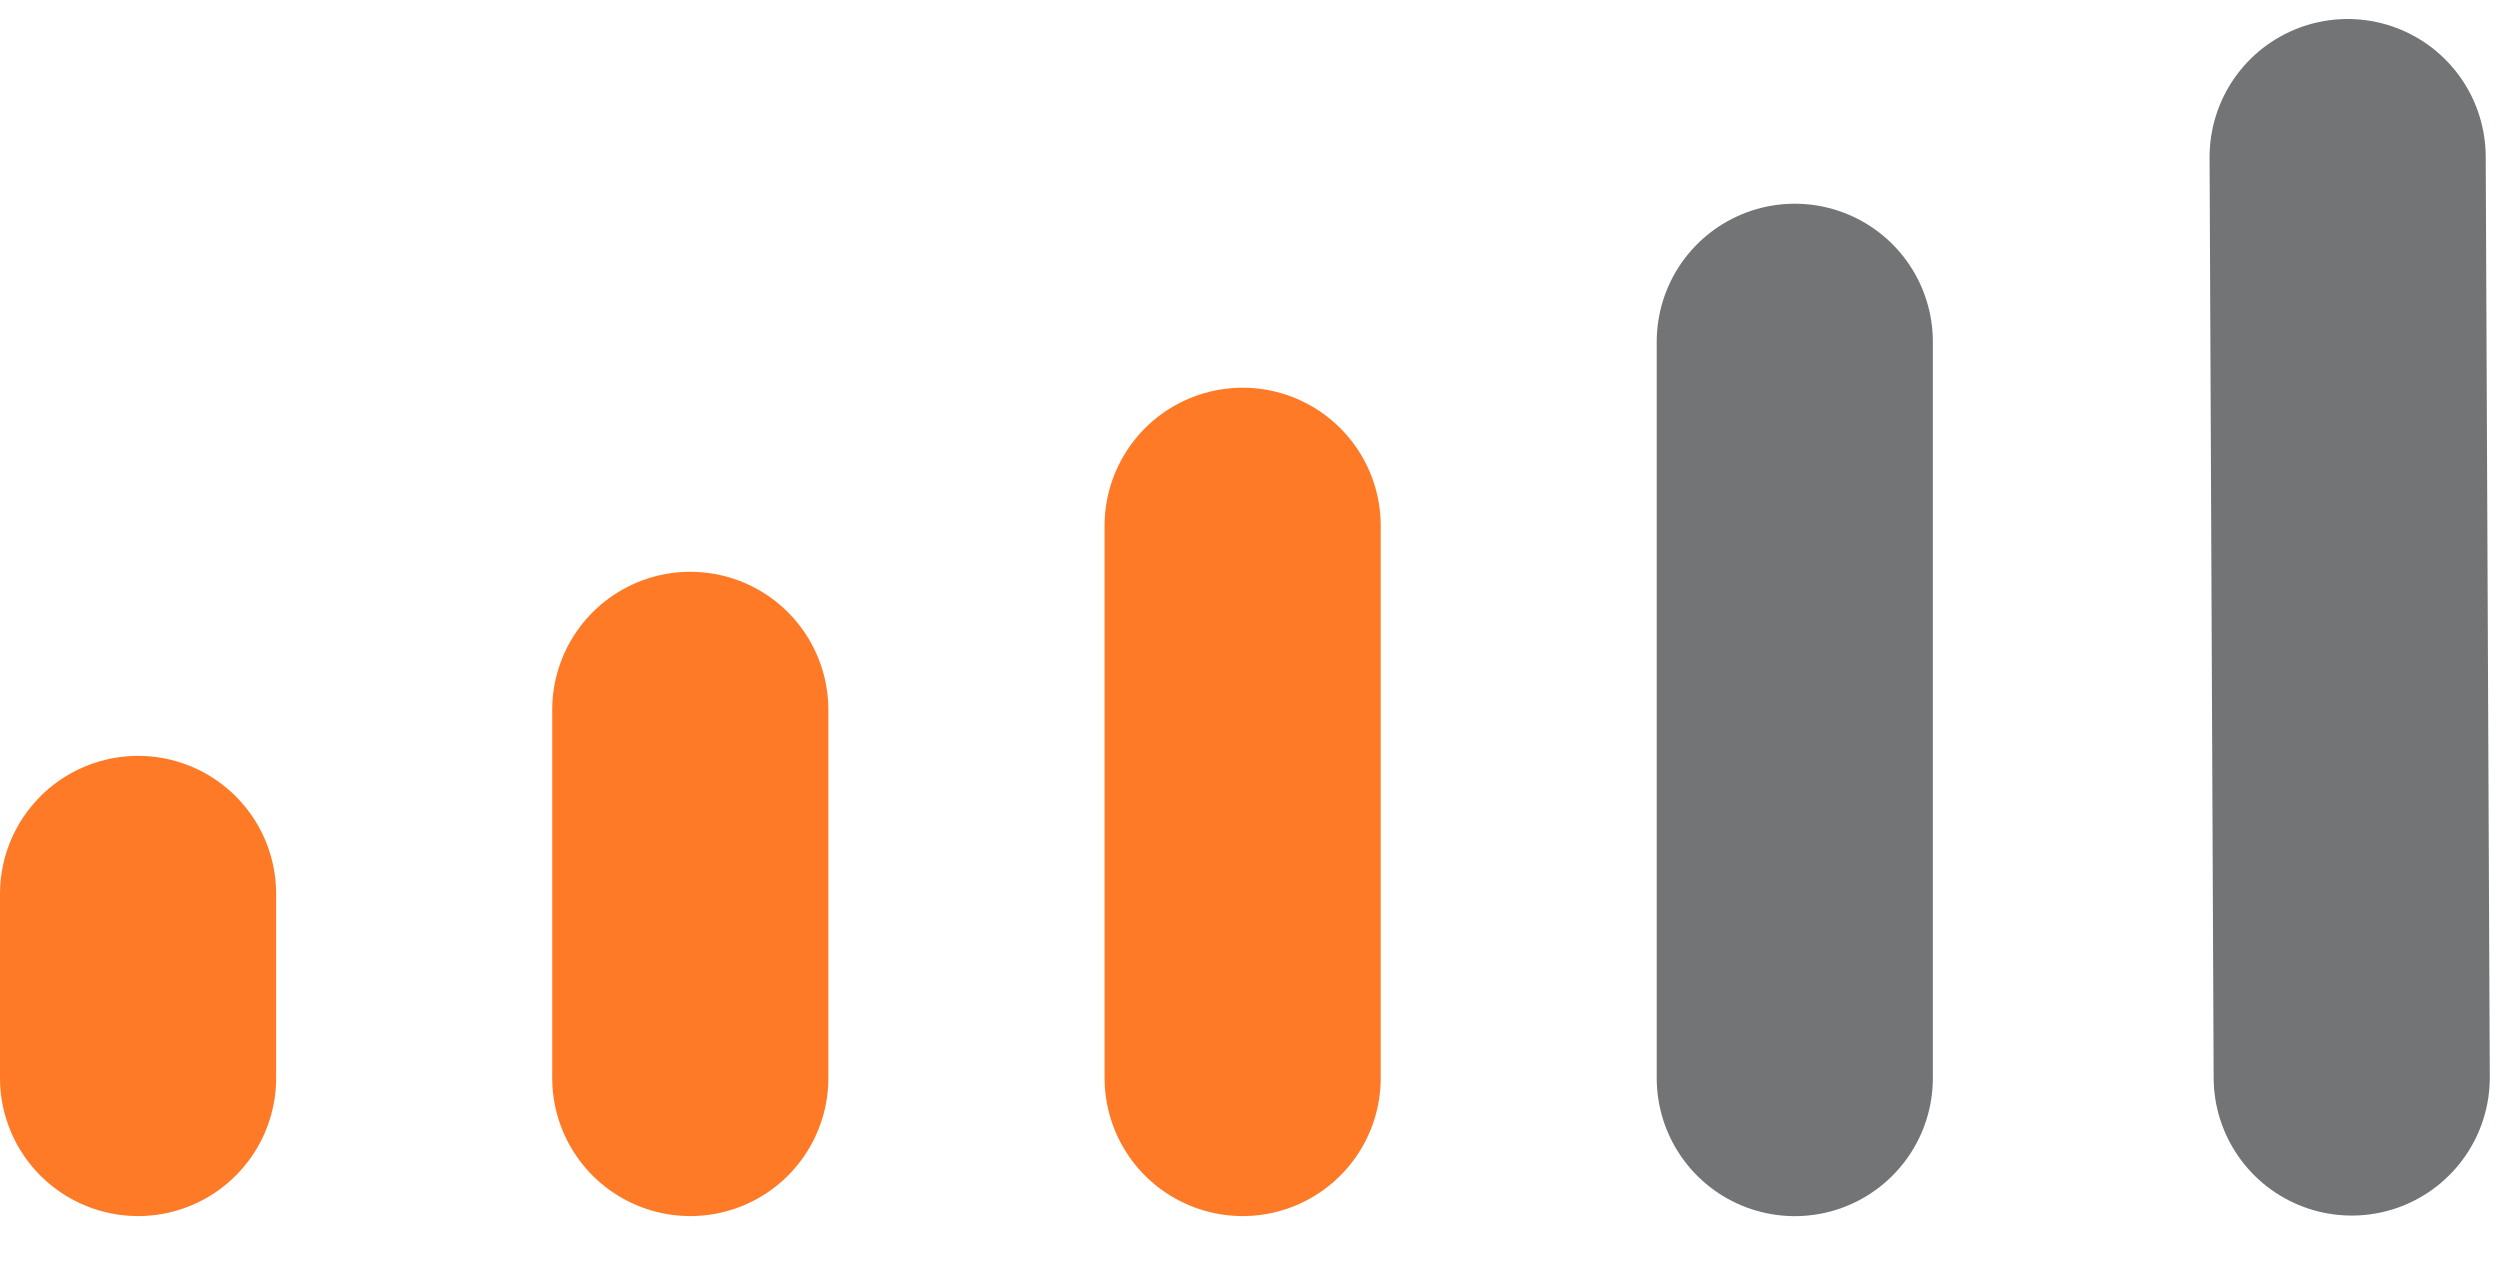
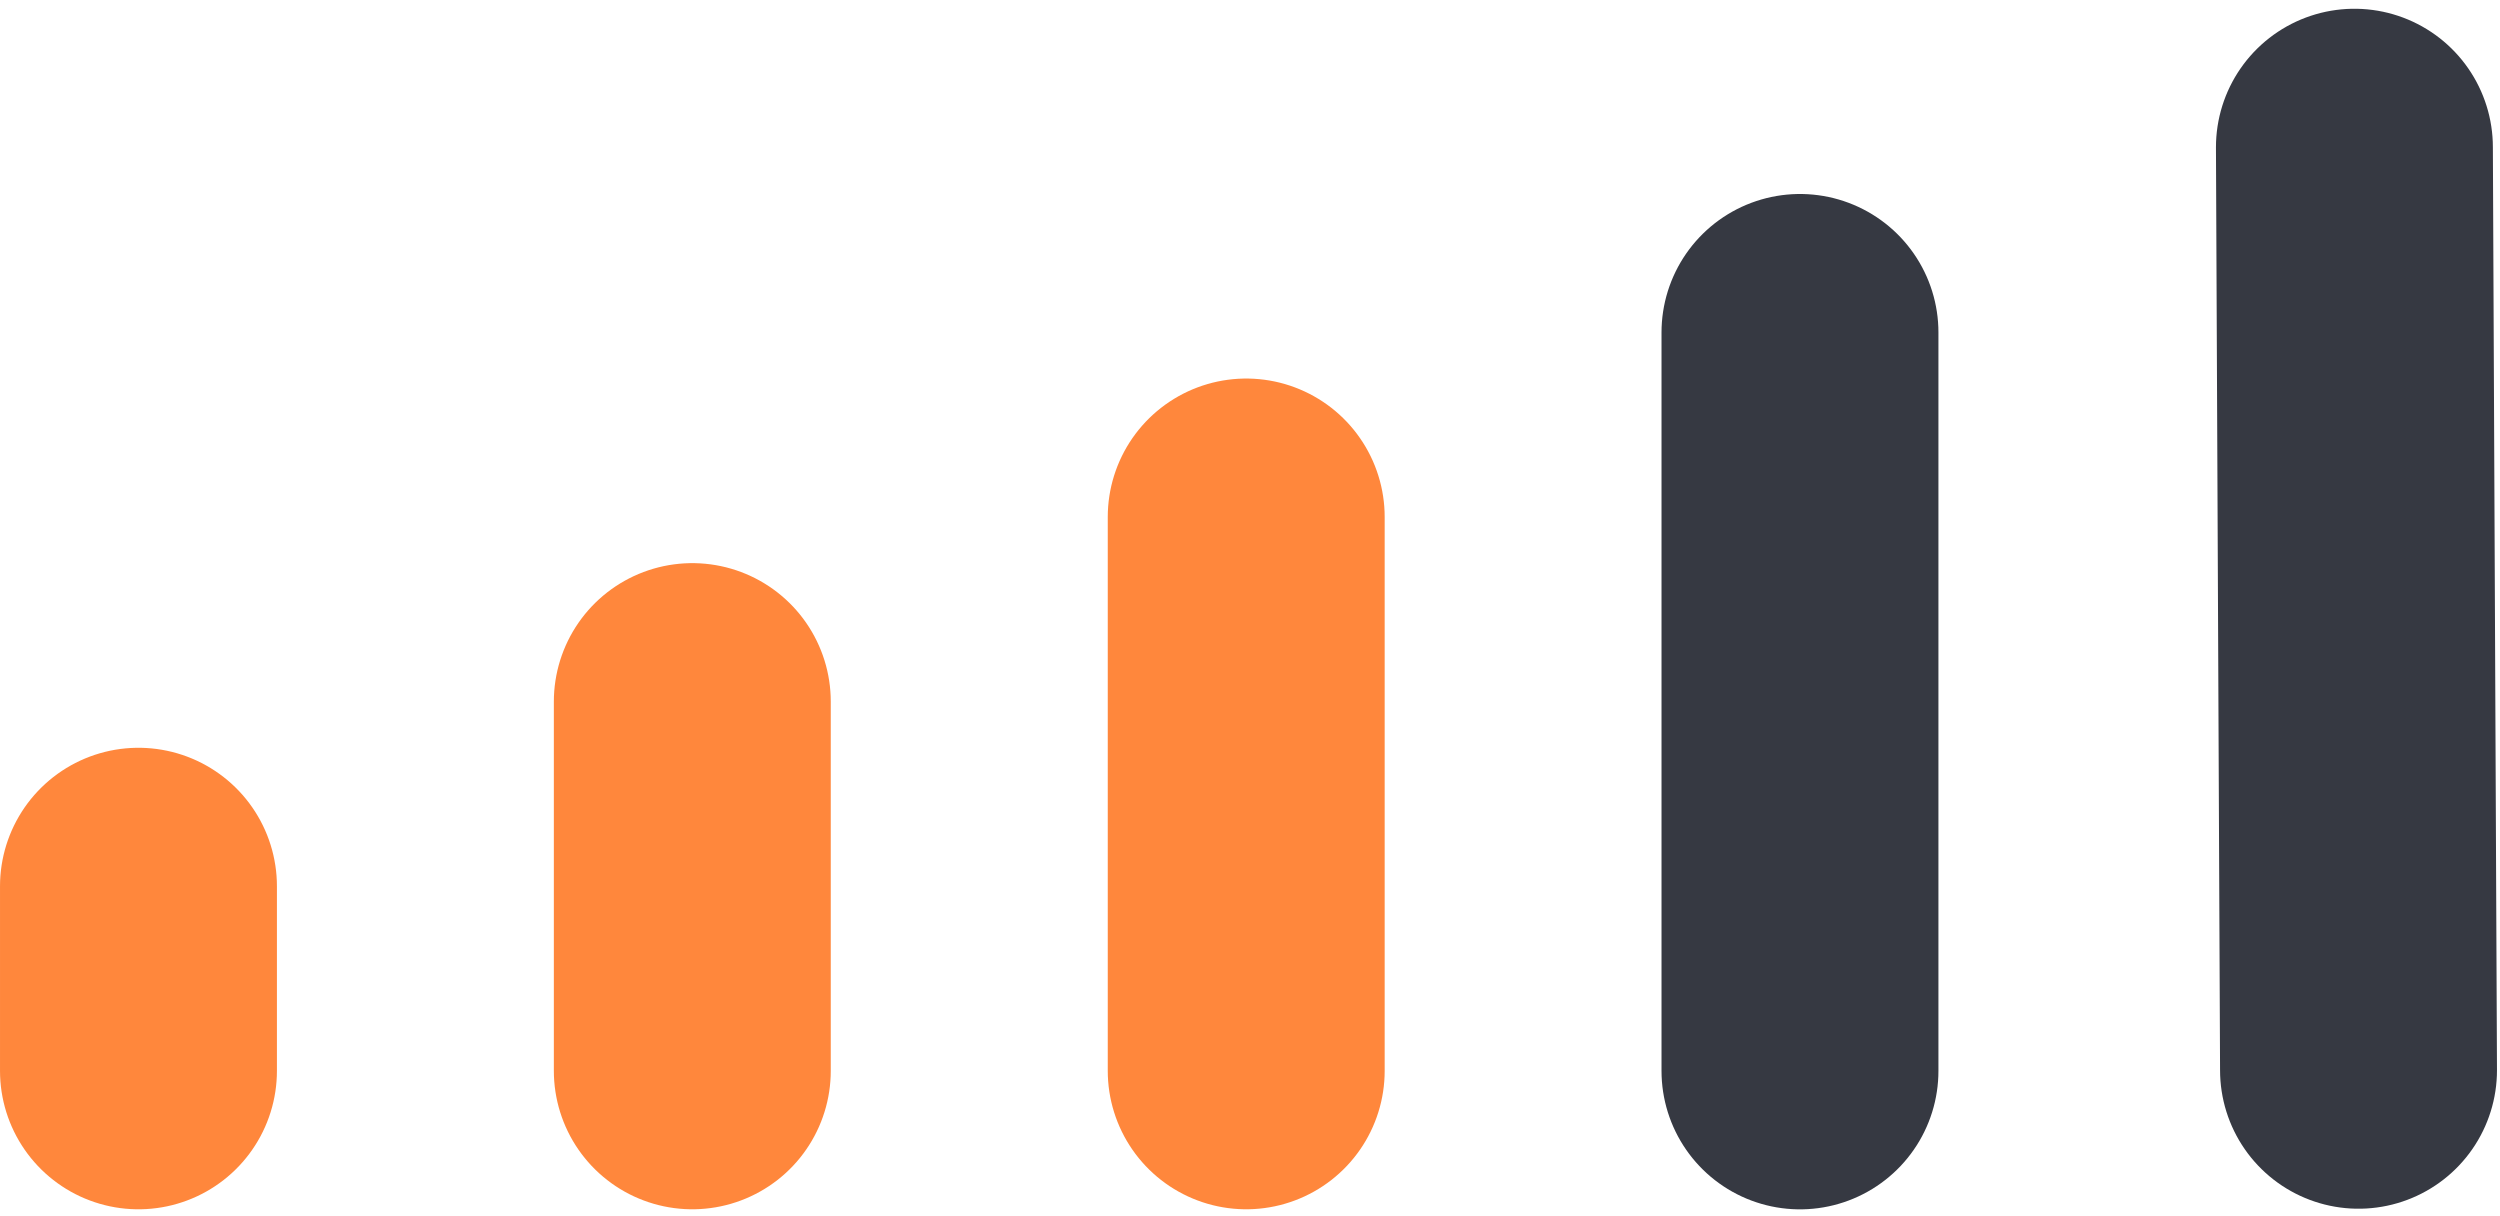
- <svg xmlns="http://www.w3.org/2000/svg" width="35" height="18" viewBox="0 0 35 18" fill="none">
-   <line x1="32.867" y1="2.199" x2="32.924" y2="15.085" stroke="#727476" stroke-width="3.866" stroke-linecap="round" />
-   <line x1="25.127" y1="4.785" x2="25.127" y2="15.093" stroke="#727476" stroke-width="3.866" stroke-linecap="round" />
-   <line x1="17.397" y1="7.361" x2="17.397" y2="15.092" stroke="#FF7A27" stroke-width="3.866" stroke-linecap="round" />
-   <line x1="9.664" y1="9.938" x2="9.664" y2="15.092" stroke="#FF7A27" stroke-width="3.866" stroke-linecap="round" />
-   <line x1="1.933" y1="12.515" x2="1.933" y2="15.092" stroke="#FF7A27" stroke-width="3.866" stroke-linecap="round" />
+ <svg xmlns="http://www.w3.org/2000/svg" width="179" height="87" viewBox="0 0 179 87" fill="none">
+   <line x1="168.576" y1="10.54" x2="168.87" y2="76.631" stroke="#363942" stroke-width="19.827" stroke-linecap="round" />
+   <line x1="128.878" y1="23.803" x2="128.878" y2="76.676" stroke="#363942" stroke-width="19.827" stroke-linecap="round" />
+   <line x1="89.229" y1="37.017" x2="89.229" y2="76.671" stroke="#FF7A27" stroke-opacity="0.9" stroke-width="19.827" stroke-linecap="round" />
+   <line x1="49.569" y1="50.234" x2="49.569" y2="76.671" stroke="#FF7A27" stroke-opacity="0.9" stroke-width="19.827" stroke-linecap="round" />
+   <line x1="9.914" y1="63.454" x2="9.914" y2="76.672" stroke="#FF7A27" stroke-opacity="0.9" stroke-width="19.827" stroke-linecap="round" />
</svg>
